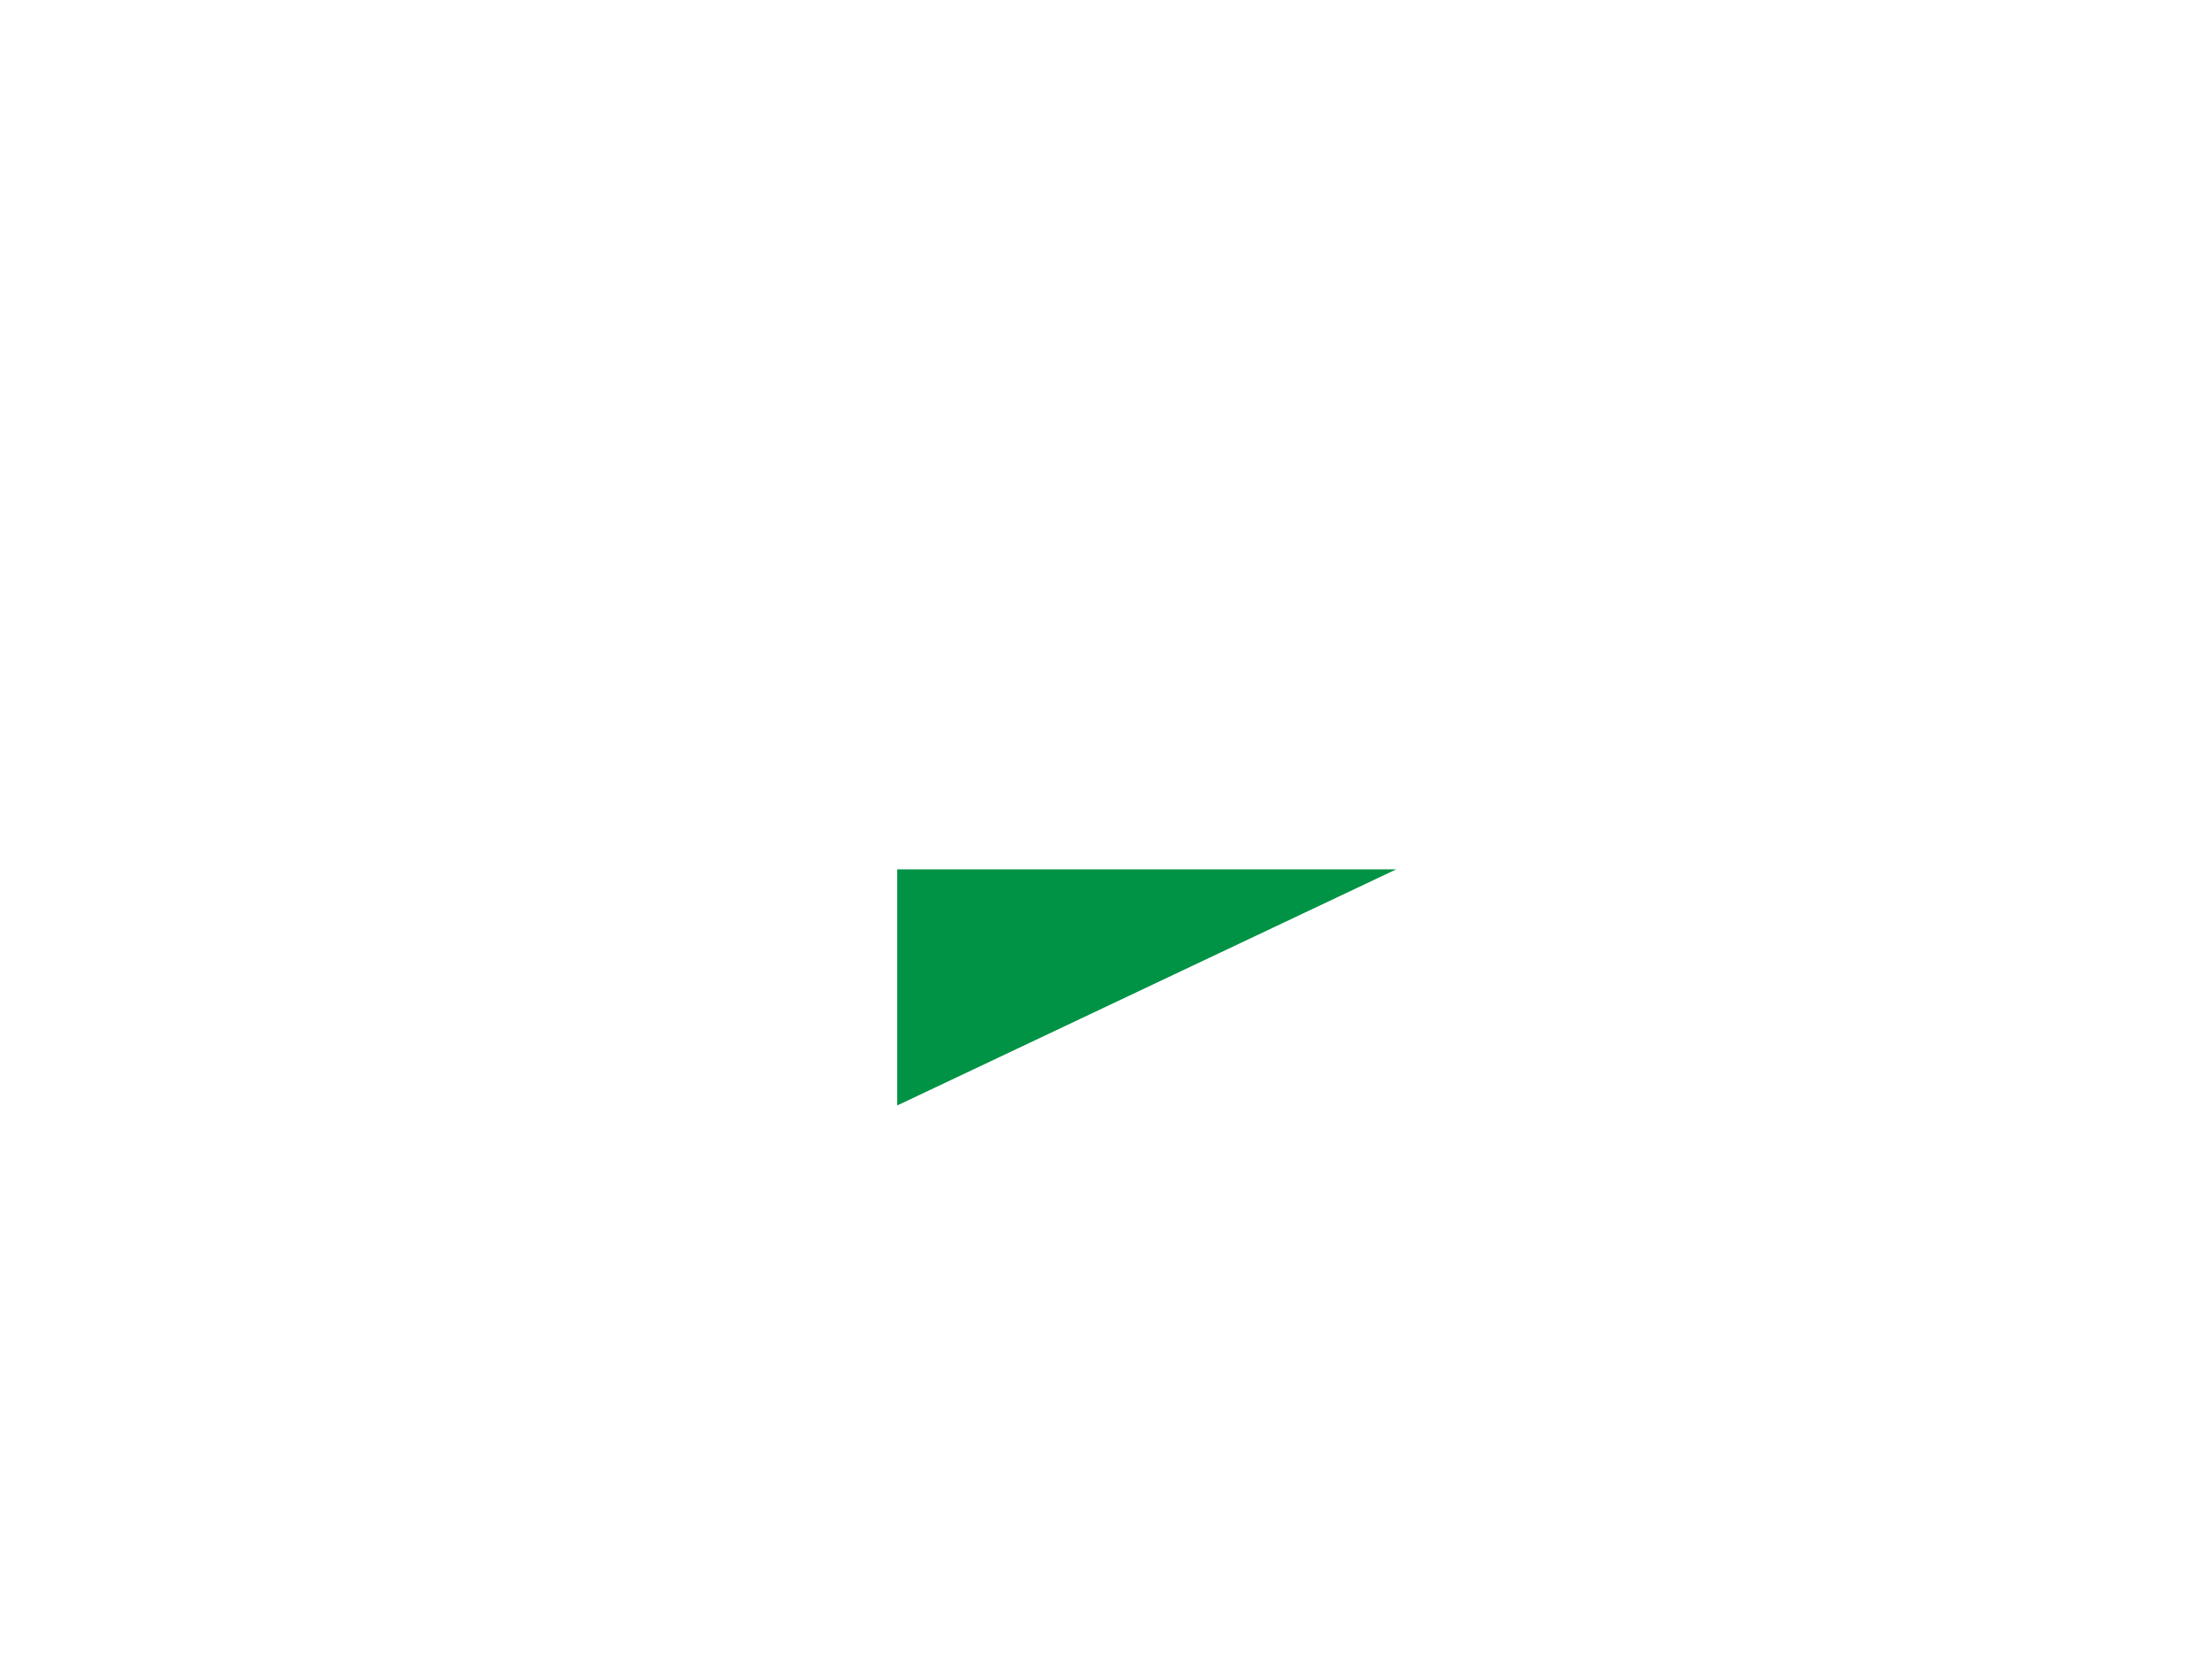
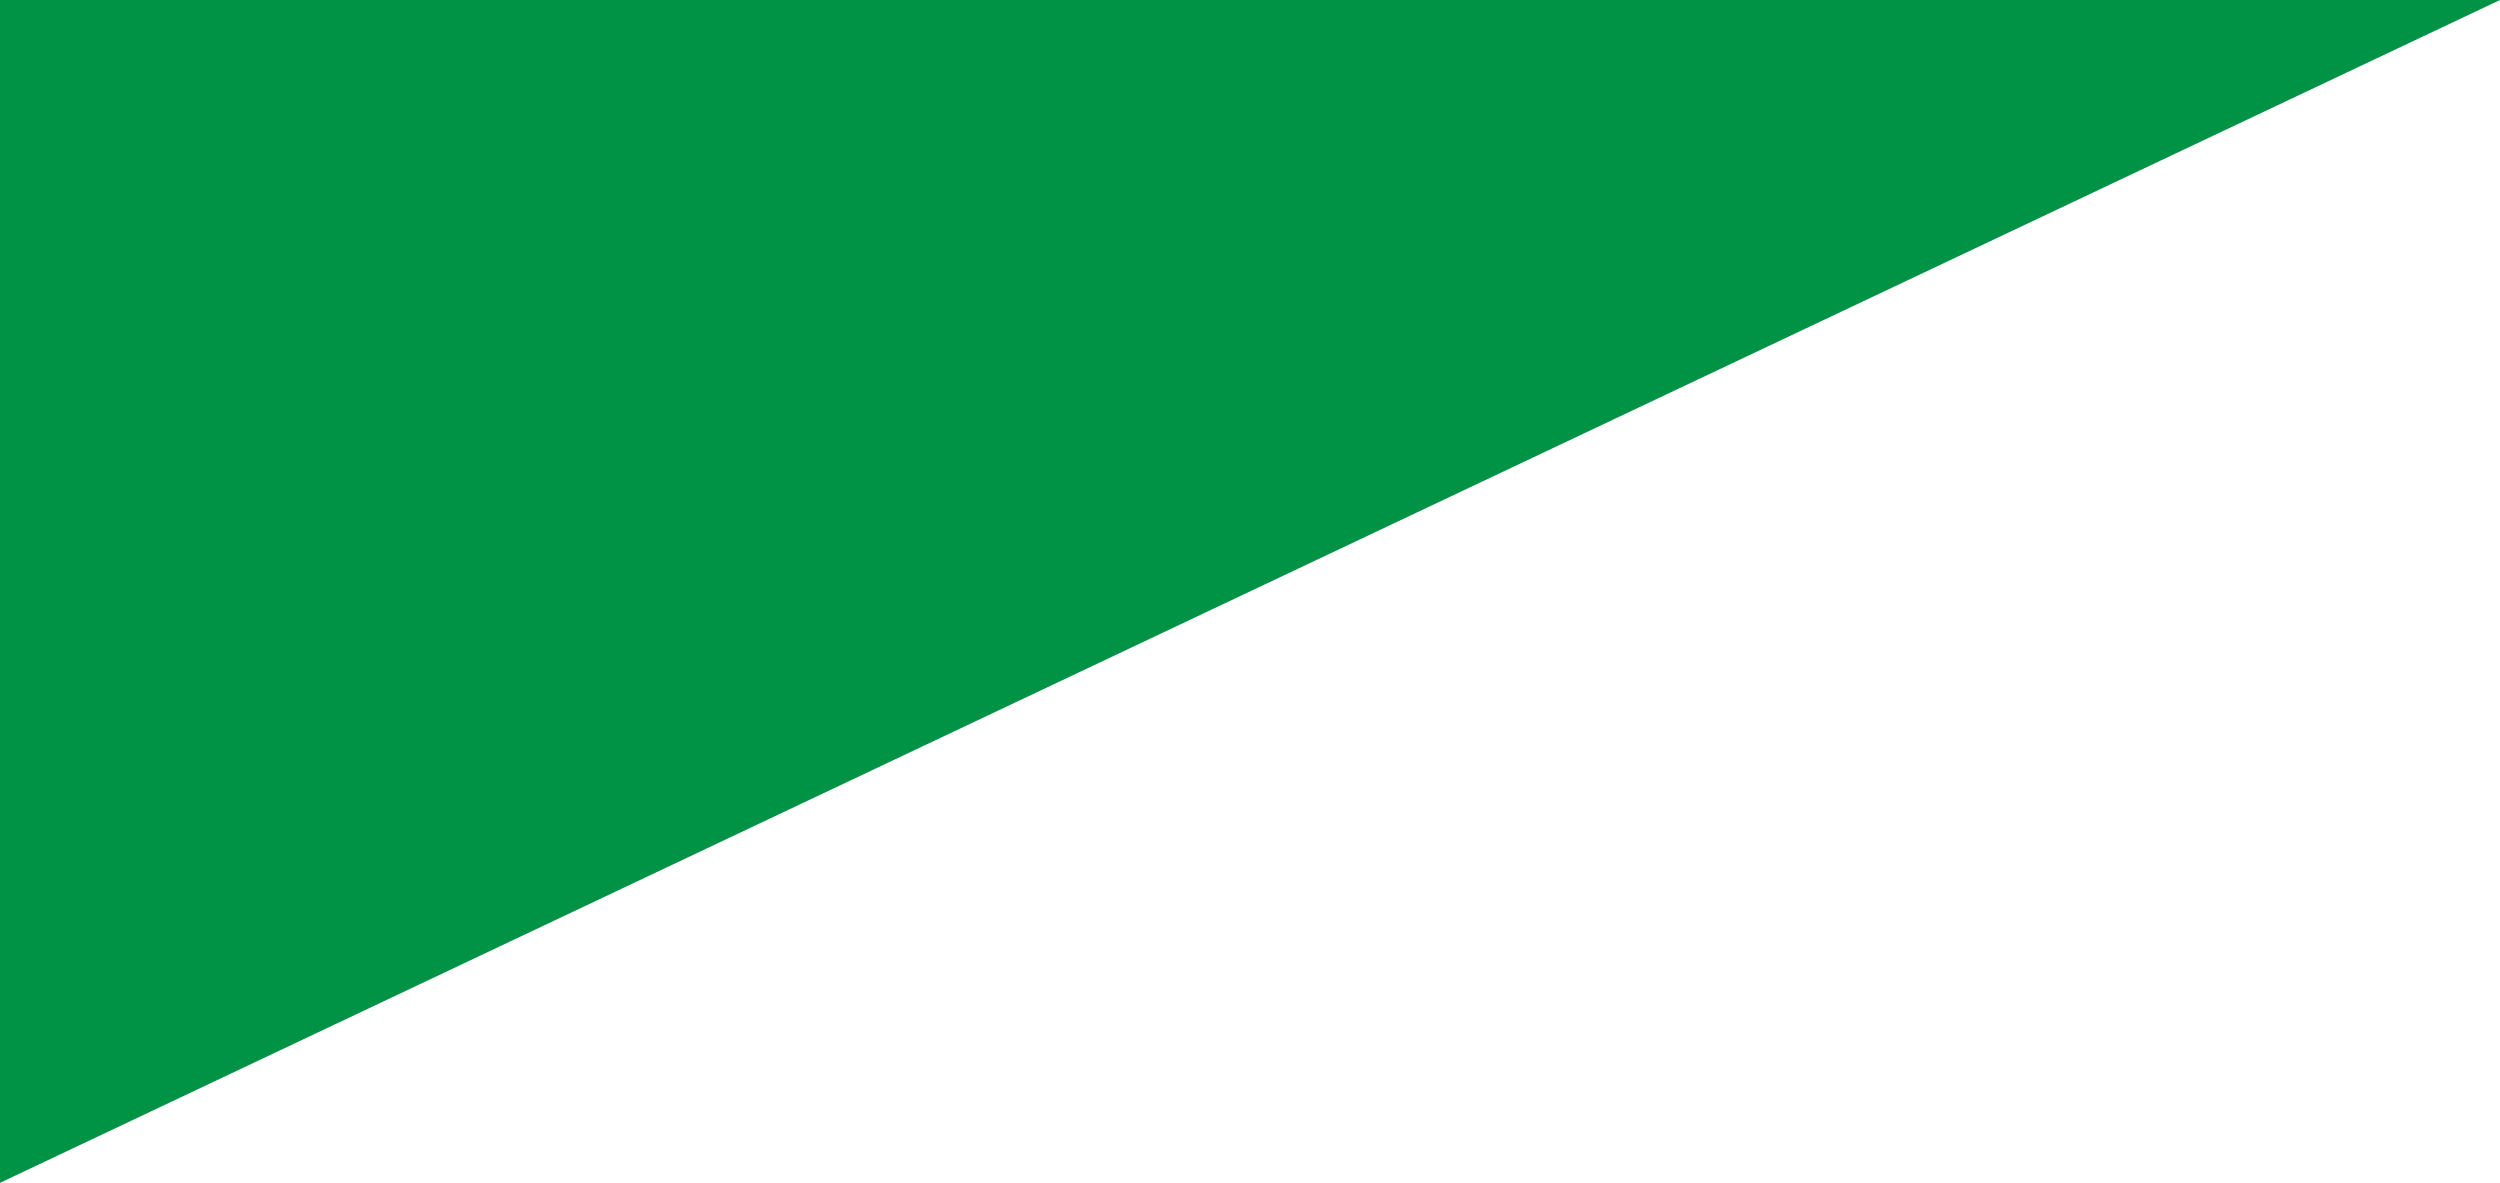
- <svg xmlns="http://www.w3.org/2000/svg" version="1.1" id="Layer_1" x="0px" y="0px" viewBox="0 0 800 600" style="enable-background:new 0 0 800 600;" xml:space="preserve">
+ <svg xmlns="http://www.w3.org/2000/svg" version="1.1" id="Layer_1" x="0px" y="0px" viewBox="0 0 180.5 85.4" style="enable-background:new 0 0 180.5 85.4;" xml:space="preserve">
  <style type="text/css">
	.st0{fill:#009245;}
</style>
-   <polygon class="st0" points="324.5,314.4 324.5,399.8 505,314.4 " />
+   <polygon class="st0" points="0,0 0,85.4 180.5,0 " />
</svg>
